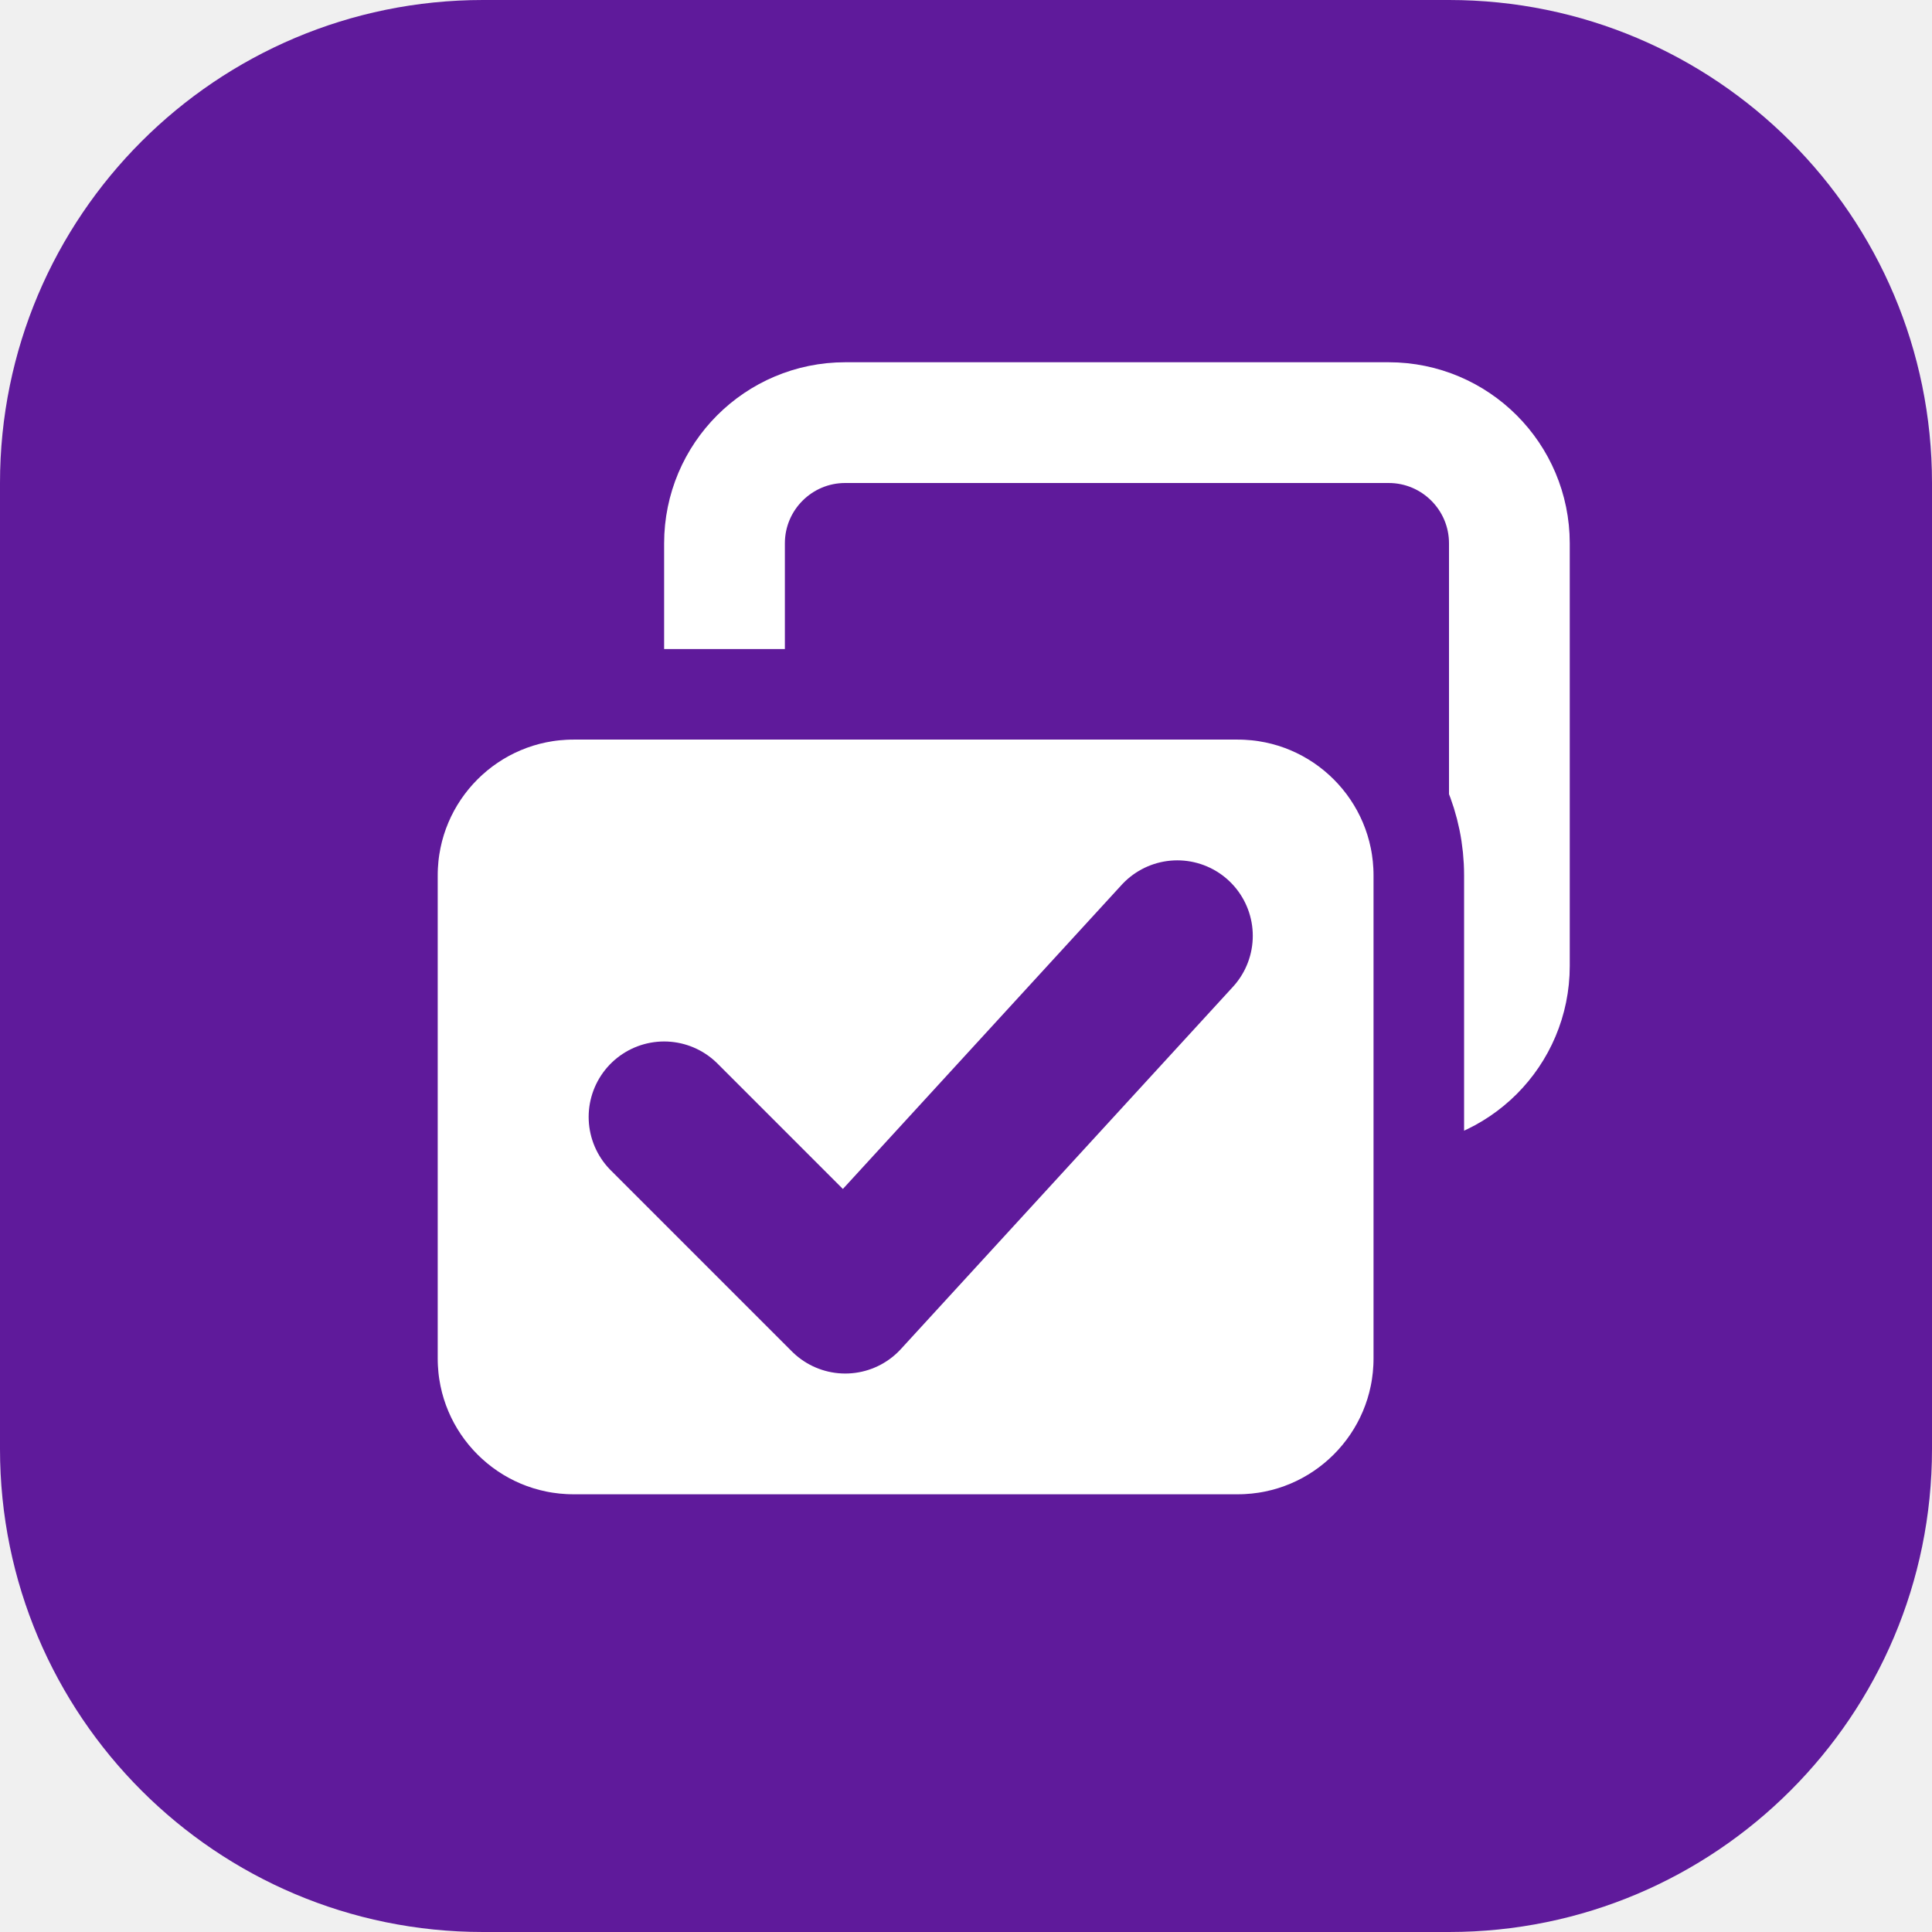
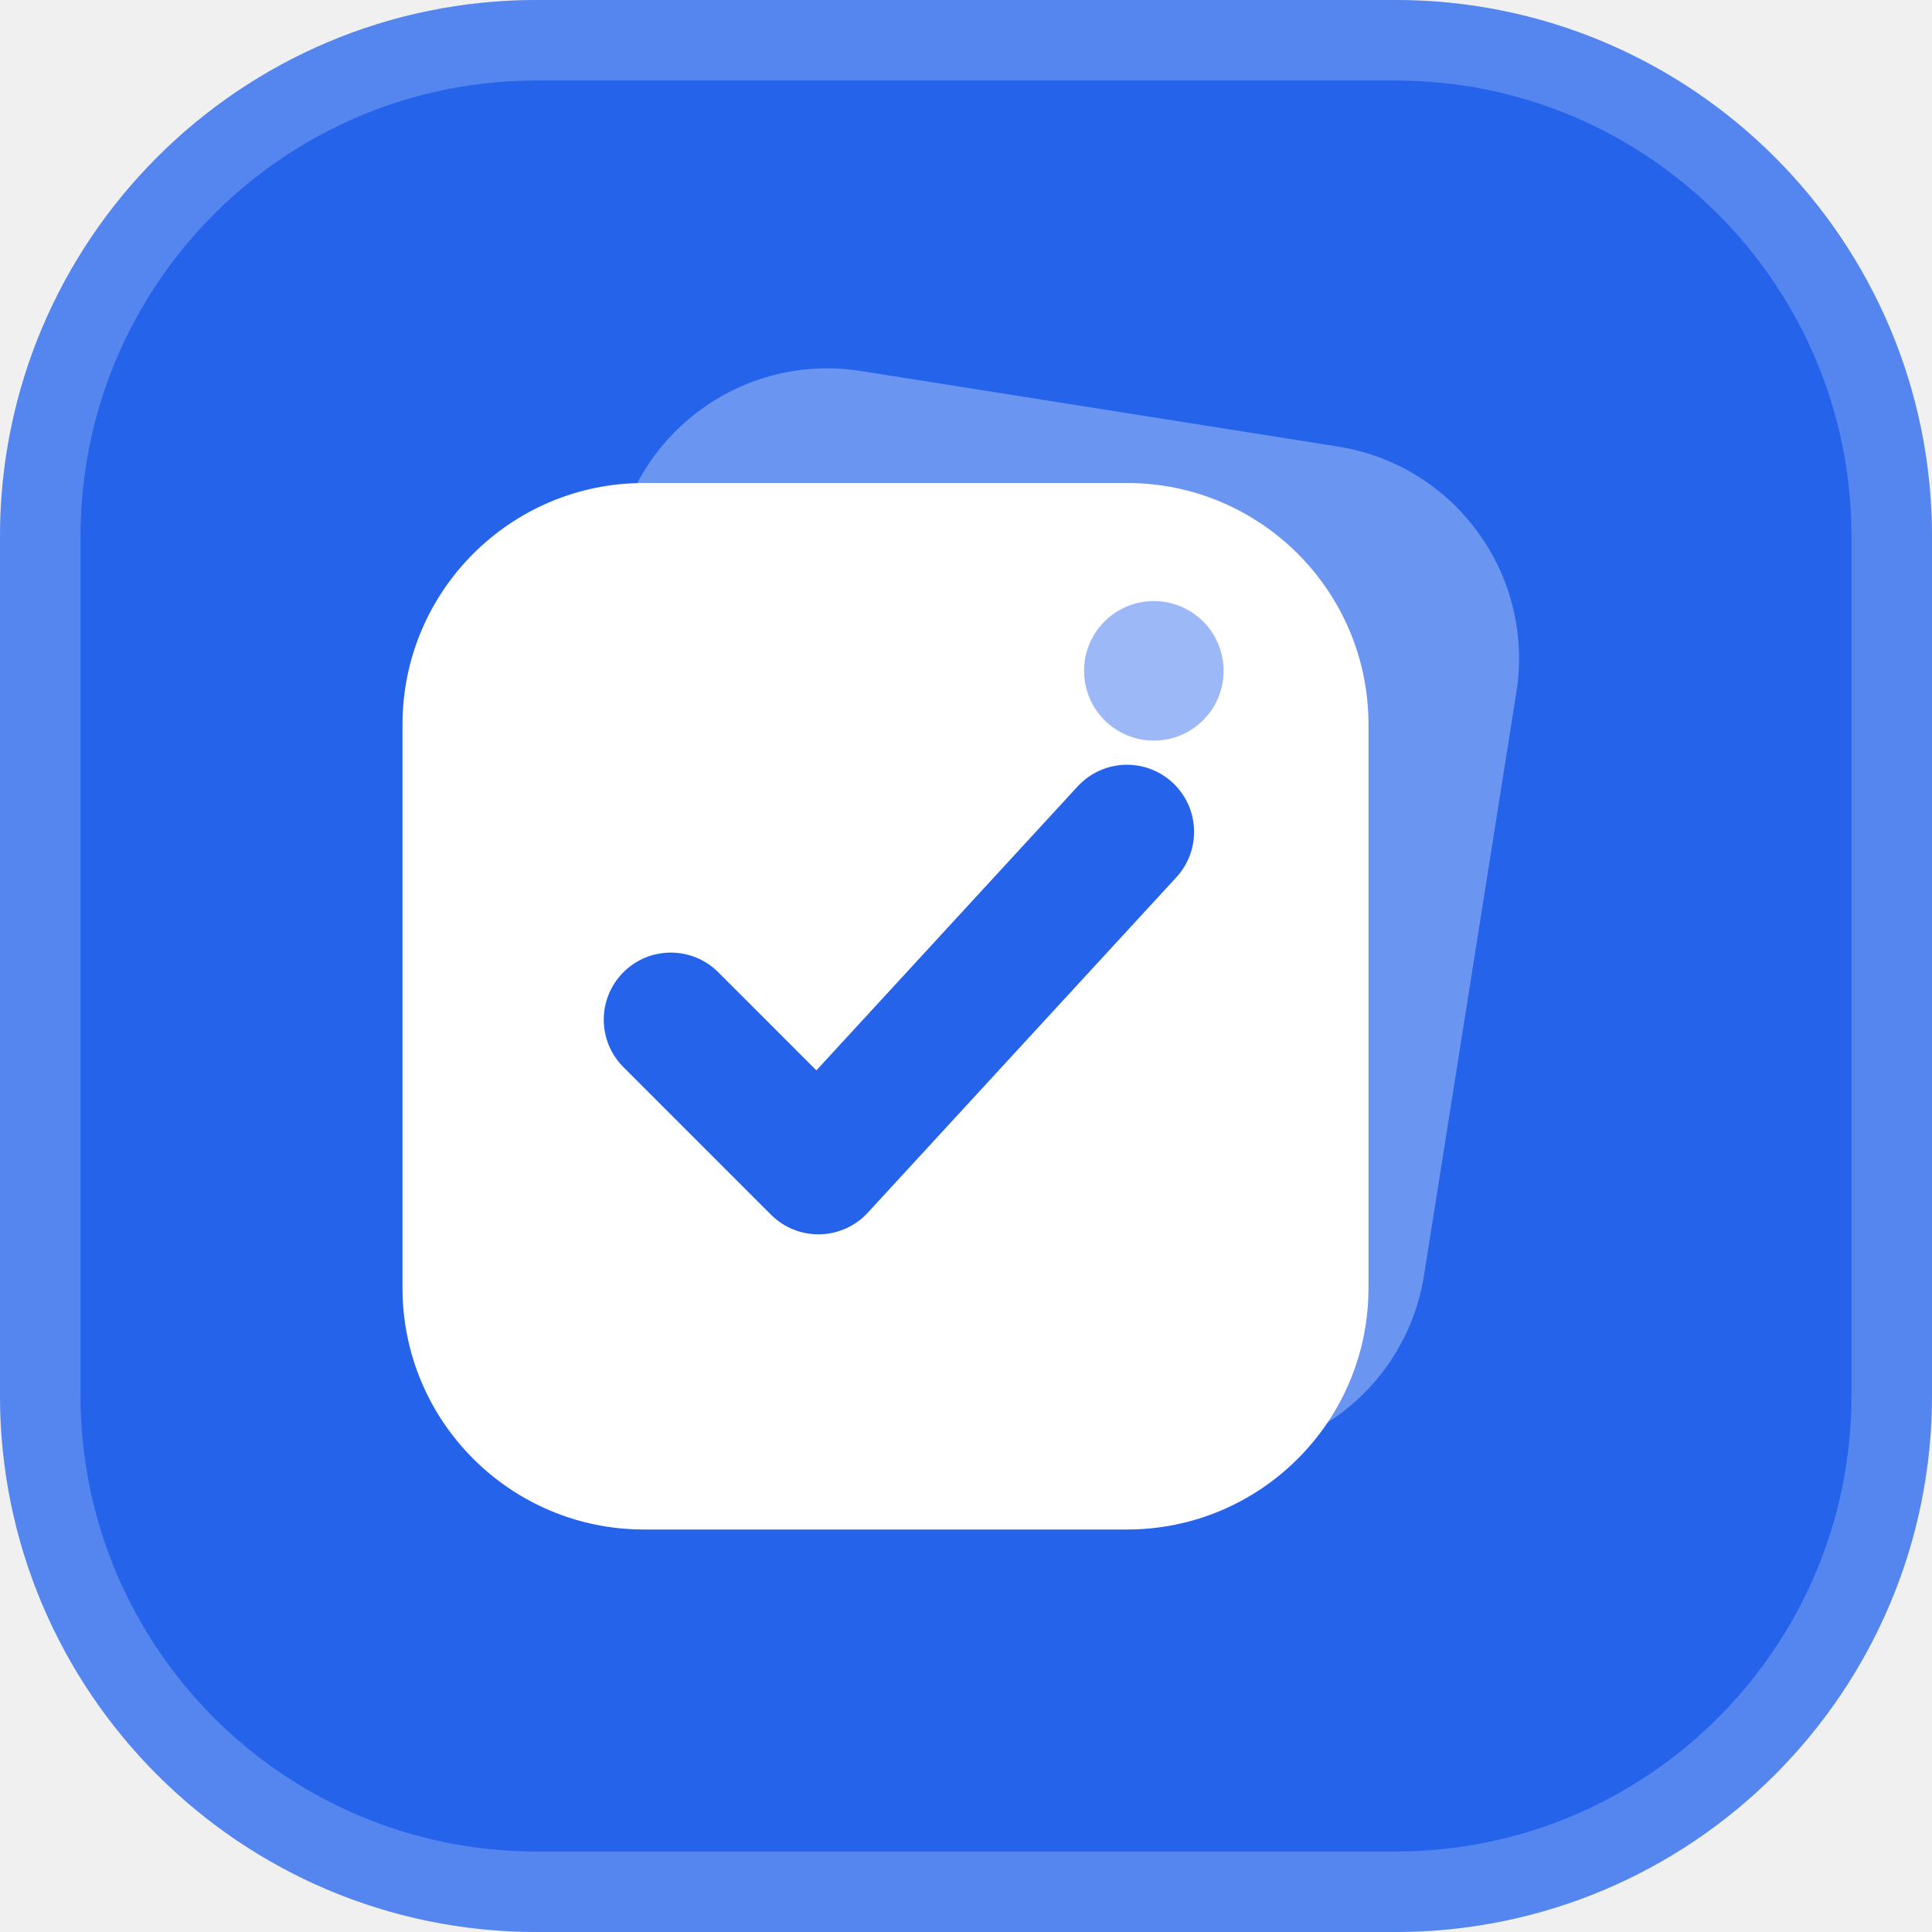
- <svg xmlns="http://www.w3.org/2000/svg" viewBox="0 0 32 32">
-   <rect width="32" height="32" rx="8" fill="#5f1a9b" />
-   <rect x="12" y="7" width="13" height="11" rx="2" fill="none" stroke="#fff" stroke-width="2" />
-   <rect x="6.5" y="11.5" width="17" height="14" rx="3" fill="#fff" stroke="#5f1a9b" stroke-width="1.5" />
-   <path d="m11 18.5 3 3 5.5-6" fill="none" stroke="#5f1a9b" stroke-width="2.5" stroke-linecap="round" stroke-linejoin="round" />
+ <svg xmlns="http://www.w3.org/2000/svg" viewBox="0 0 36 36">
+   <rect width="36" height="36" rx="10" fill="#2563eb" />
+   <rect x="0.75" y="0.75" width="34.5" height="34.5" rx="9.25" fill="none" stroke="#ffffff" stroke-opacity="0.22" stroke-width="1.5" />
+   <rect x="10.5" y="7.5" width="17" height="19" rx="4" transform="rotate(9 19 17)" fill="#ffffff" fill-opacity="0.32" />
+   <rect x="7.5" y="9" width="18" height="19.5" rx="4.5" fill="#ffffff" />
+   <path d="M12.5 19l2.75 2.75 5.75-6.25" fill="none" stroke="#2563eb" stroke-width="2.5" stroke-linecap="round" stroke-linejoin="round" />
+   <circle cx="21.5" cy="12.5" r="1.3" fill="#2563eb" fill-opacity="0.45" />
</svg>
